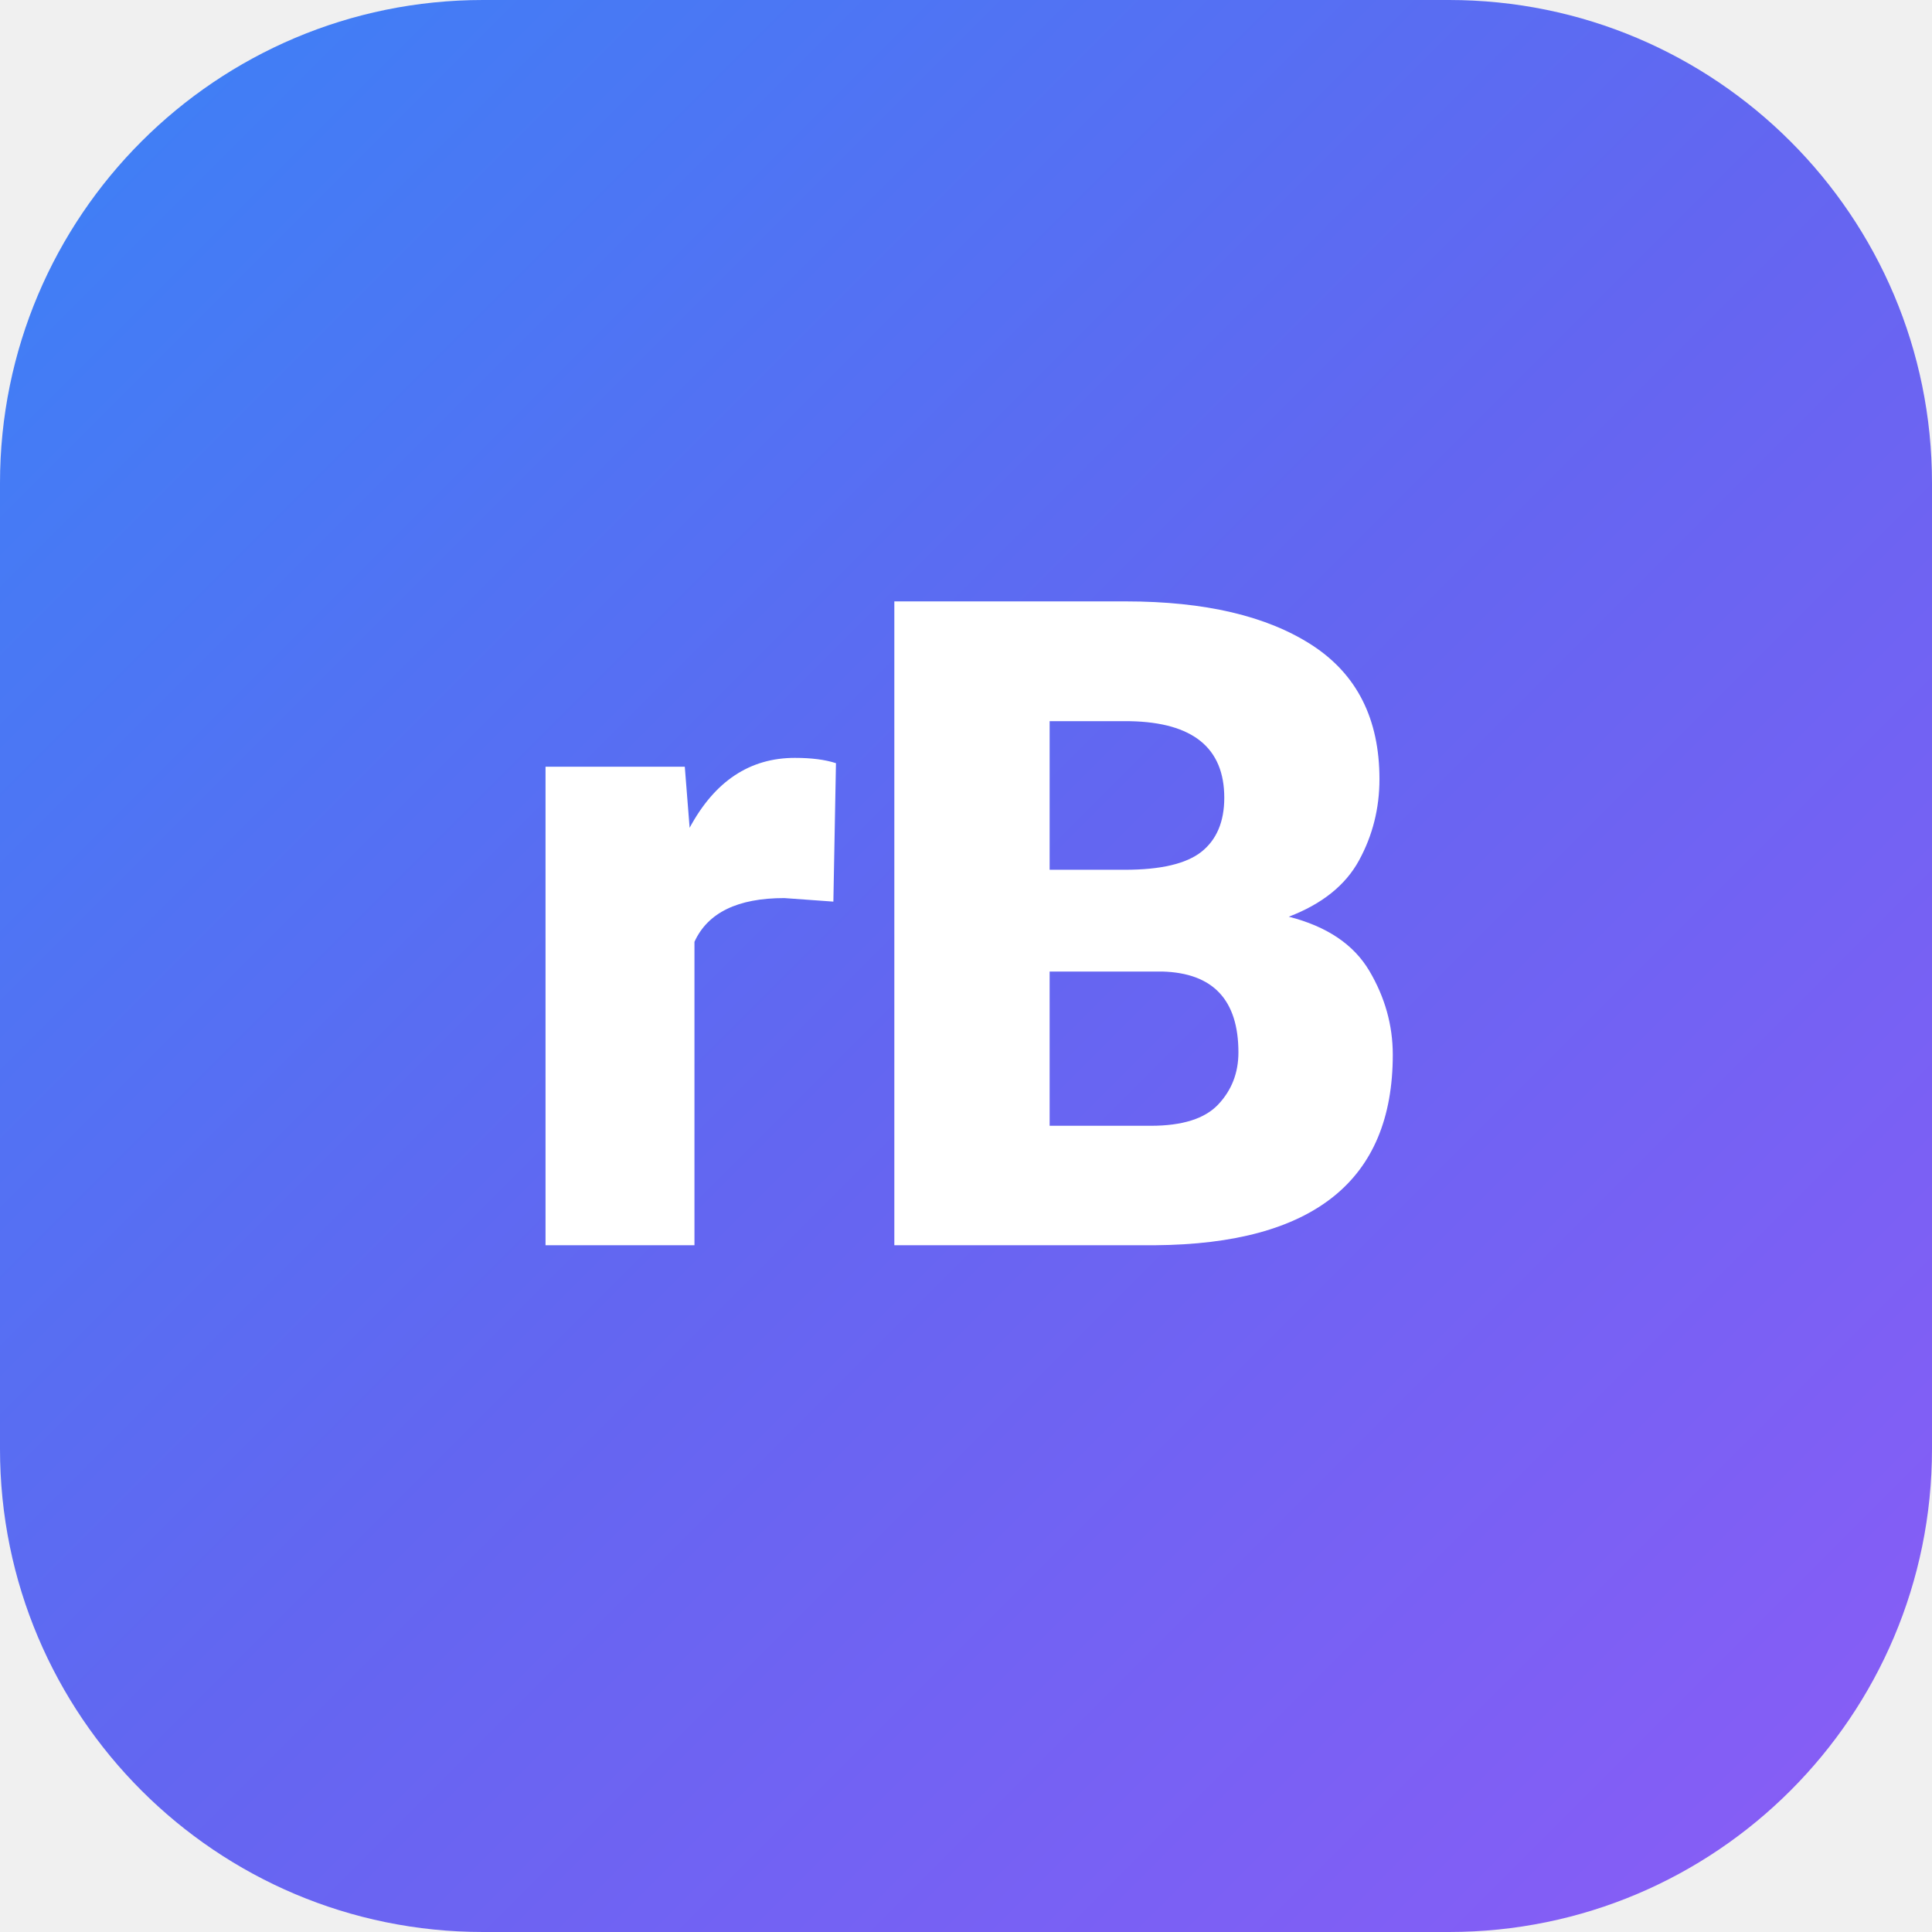
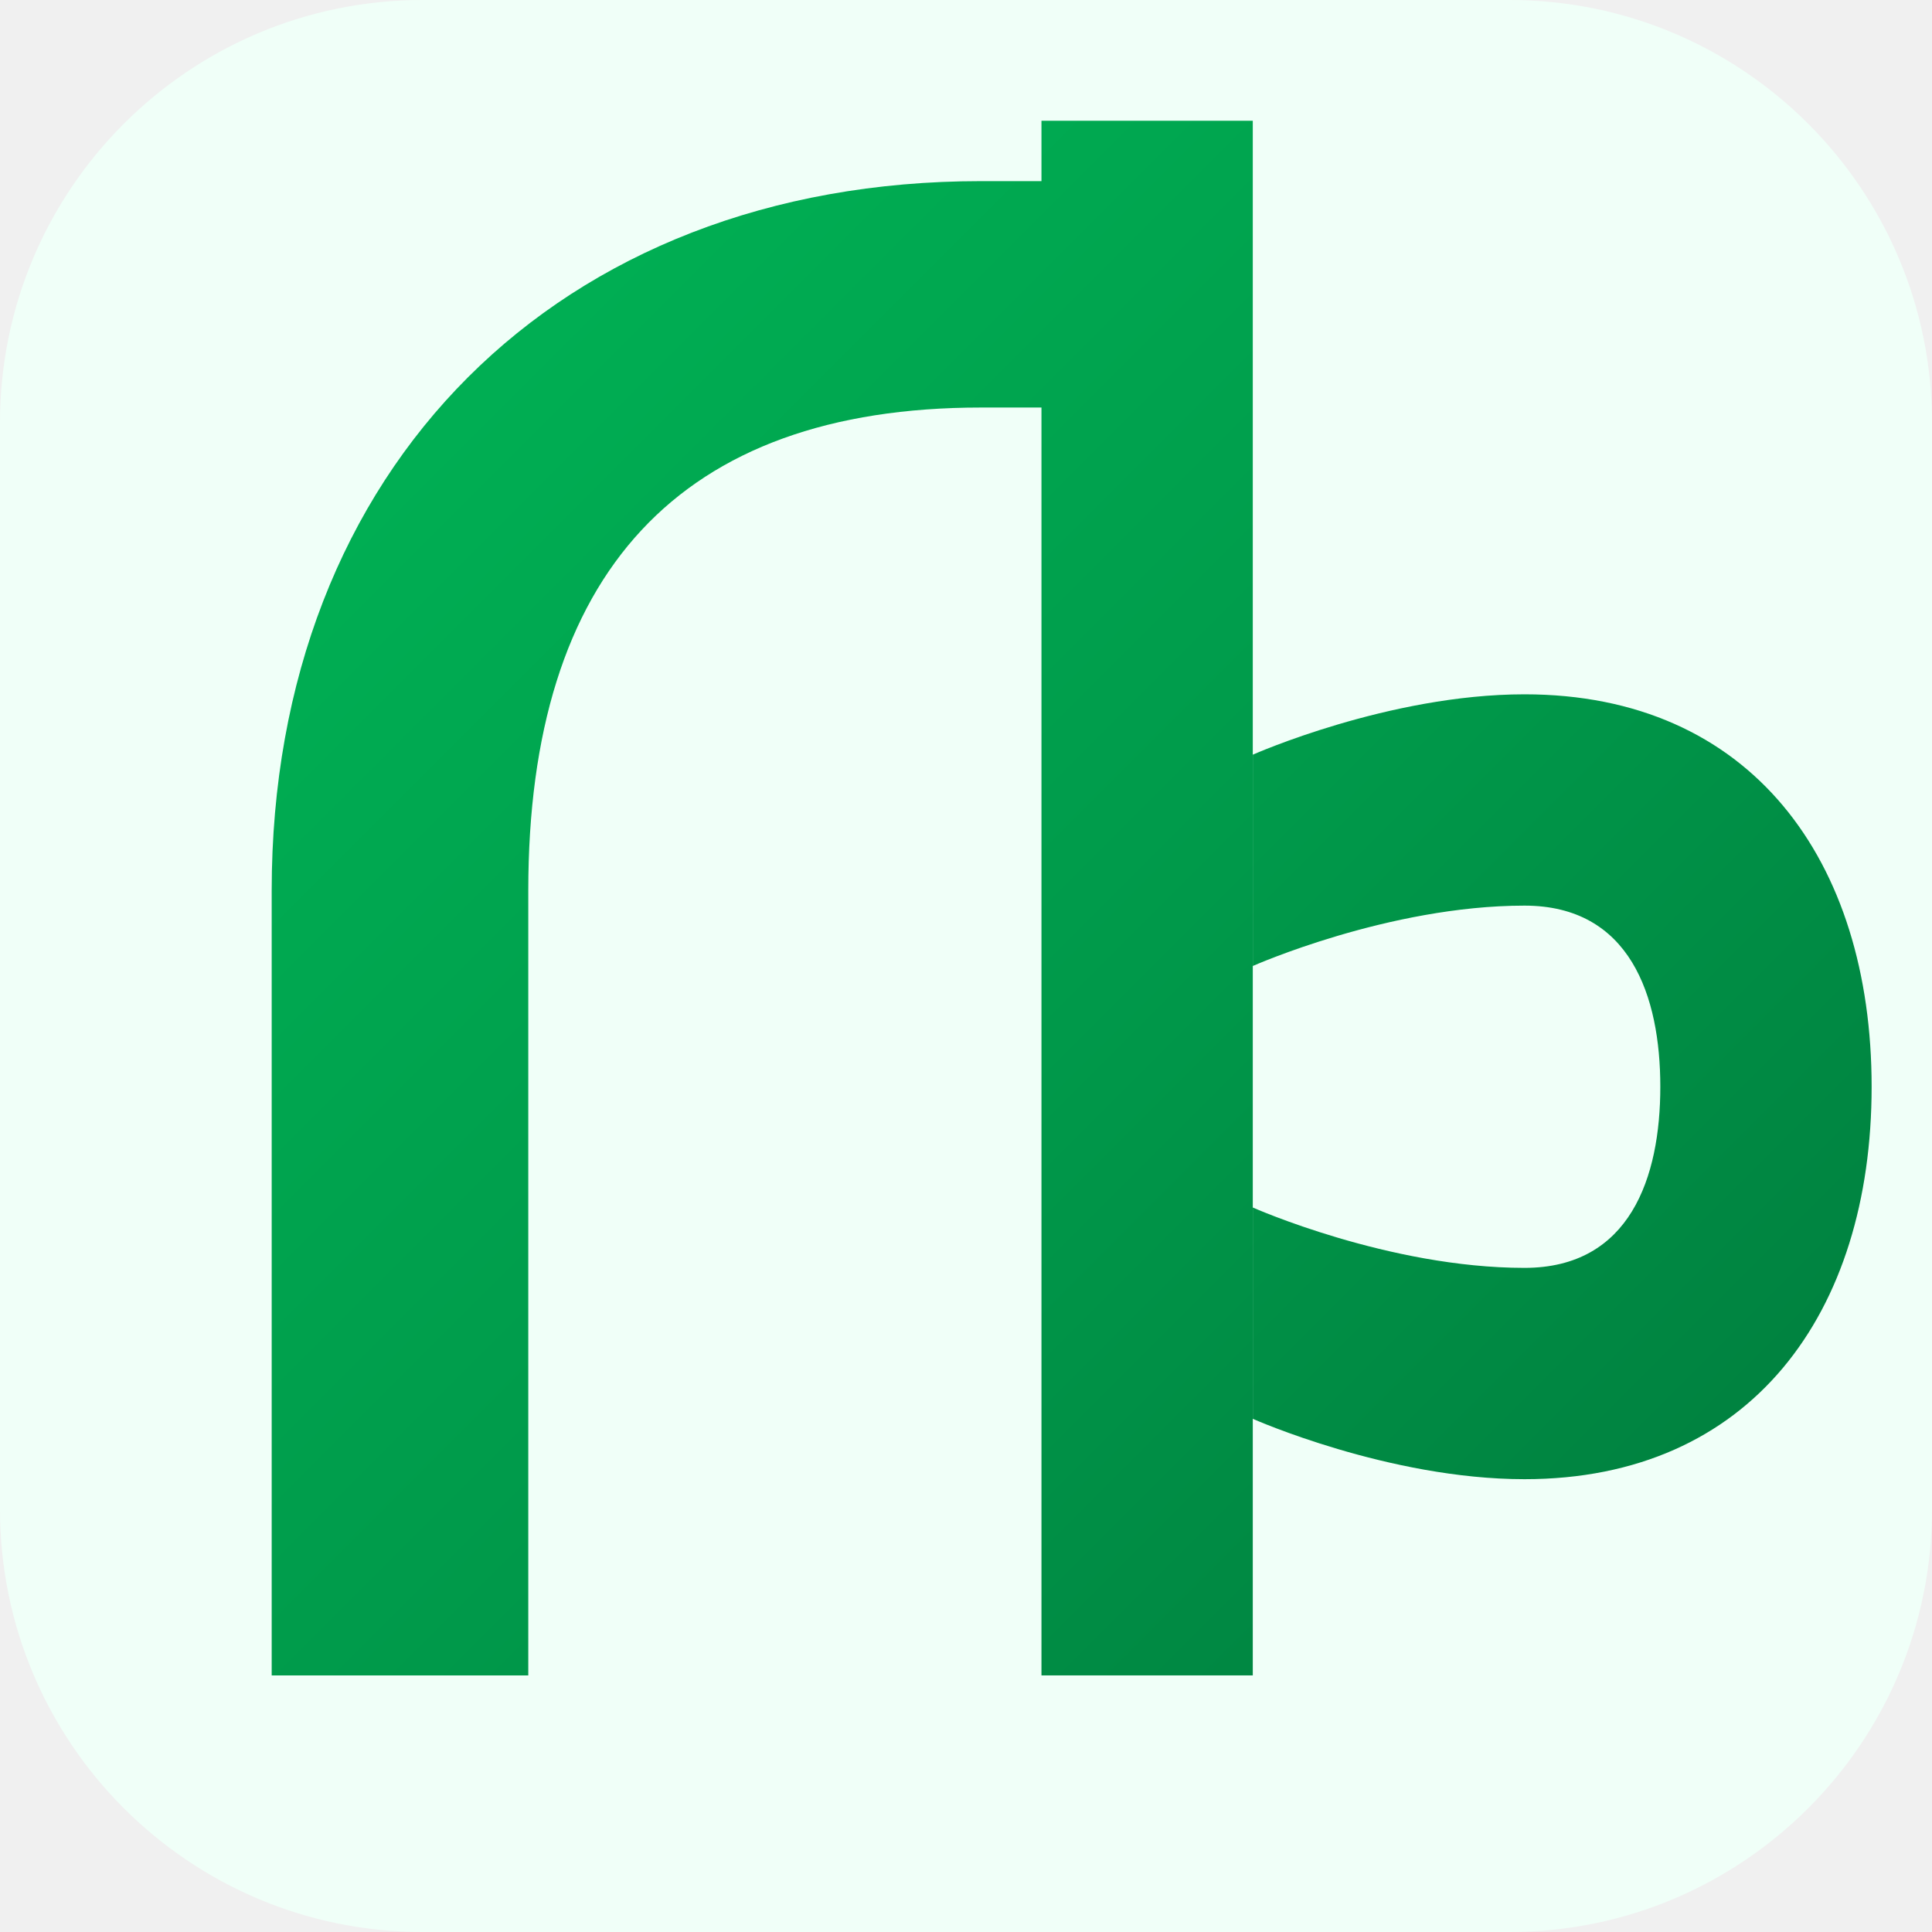
<svg xmlns="http://www.w3.org/2000/svg" width="256" height="256" viewBox="0 0 256 256" fill="none">
-   <rect width="256" height="256" rx="64" fill="url(#brand-grad)" />
-   <text x="128" y="165" font-family="-apple-system, BlinkMacSystemFont, 'Segoe UI', Roboto, sans-serif" font-size="120" font-weight="900" fill="#FFFFFF" text-anchor="middle">rB</text>
+   <rect width="256" height="256" rx="56" fill="#F0FFF8" />
  <defs>
-     <linearGradient id="brand-grad" x1="0" y1="0" x2="256" y2="256" gradientUnits="userSpaceOnUse">
-       <stop stop-color="#3B82F6" />
-       <stop offset="0.5" stop-color="#6366F1" />
-       <stop offset="1" stop-color="#8B5CF6" />
+     <linearGradient id="rb-light-grad" x1="20" y1="20" x2="236" y2="236" gradientUnits="userSpaceOnUse">
+       <stop offset="0%" stop-color="#00B857" />
+       <stop offset="55%" stop-color="#00994A" />
+       <stop offset="100%" stop-color="#007A3C" />
    </linearGradient>
  </defs>
+   <path fill="url(#rb-light-grad)" d="M36 222 L36 118        C36 62 74 24 130 24        L152 24 L152 54        L130 54        C90 54 70 76 70 118        L70 222 Z" />
+   <path fill="url(#rb-light-grad)" d="M138 16 L166 16 L166 222 L138 222 Z" />
+   <path fill="url(#rb-light-grad)" d="M166 100        C166 100 184 92 202 92        C232 92 248 114 248 144        C248 174 232 196 202 196        C184 196 166 188 166 188        L166 160        C166 160 184 168 202 168        C216 168 220 156 220 144        C220 132 216 120 202 120        C184 120 166 128 166 128 Z" />
</svg>
